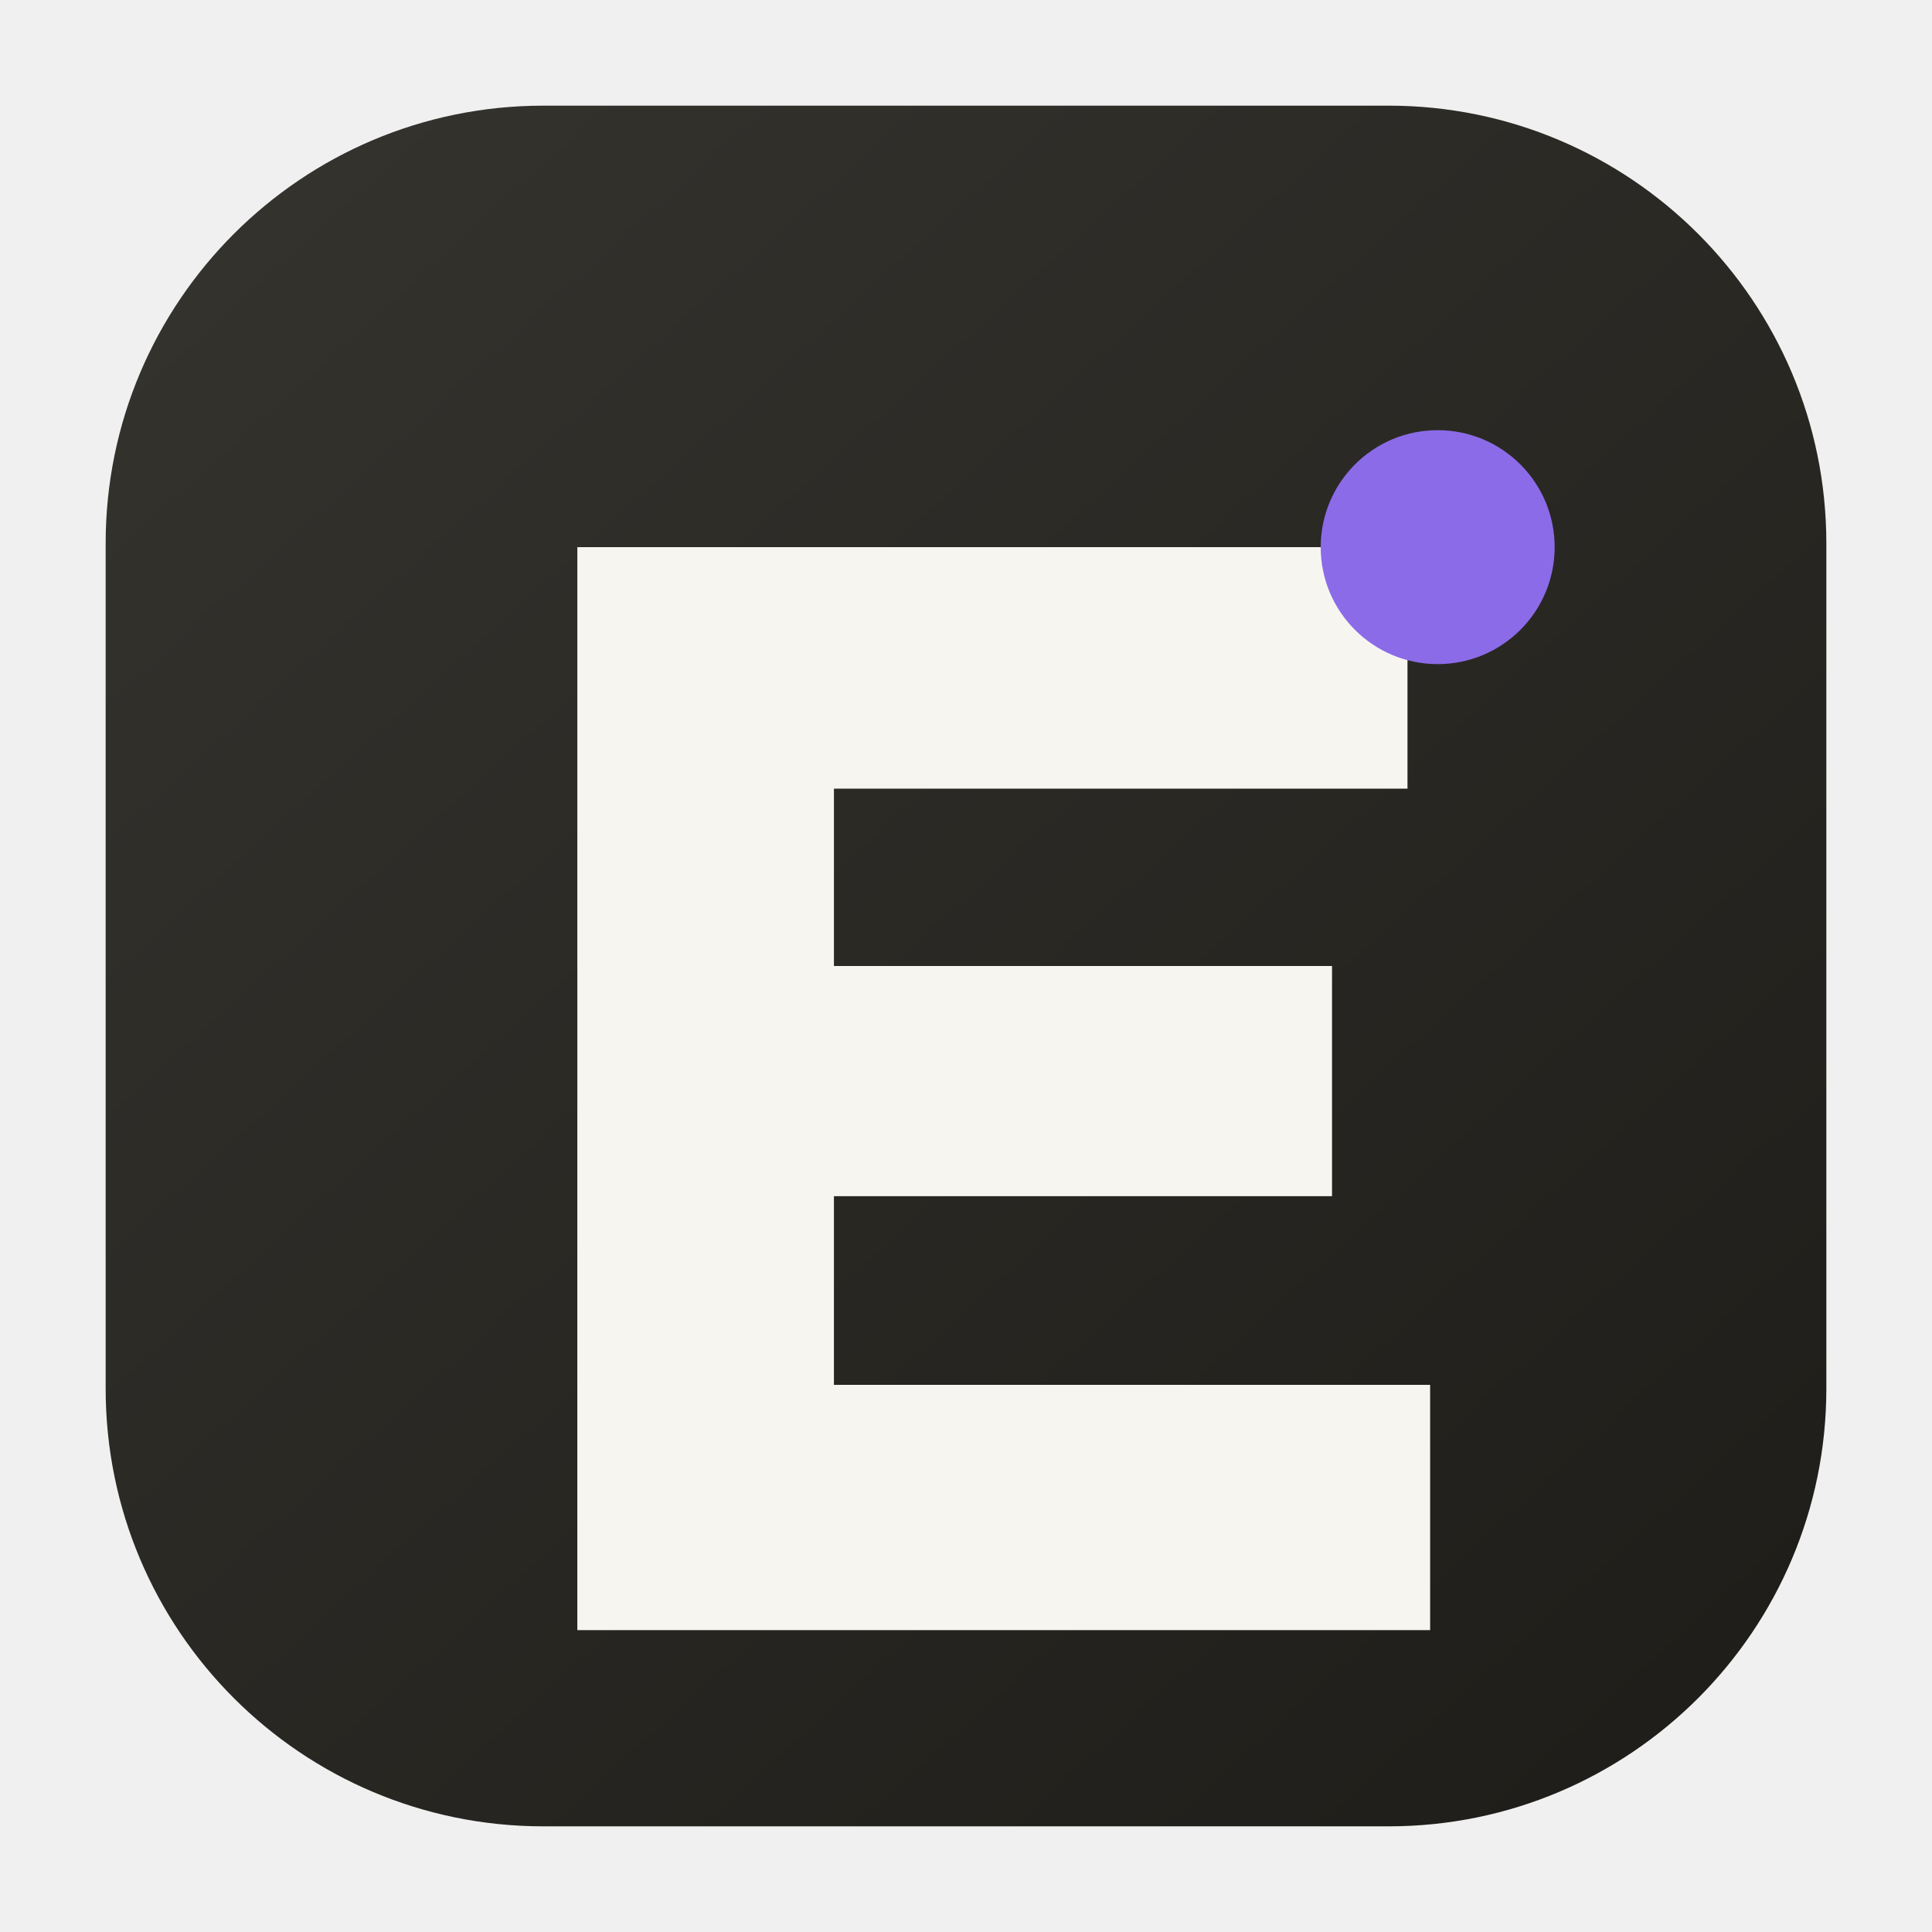
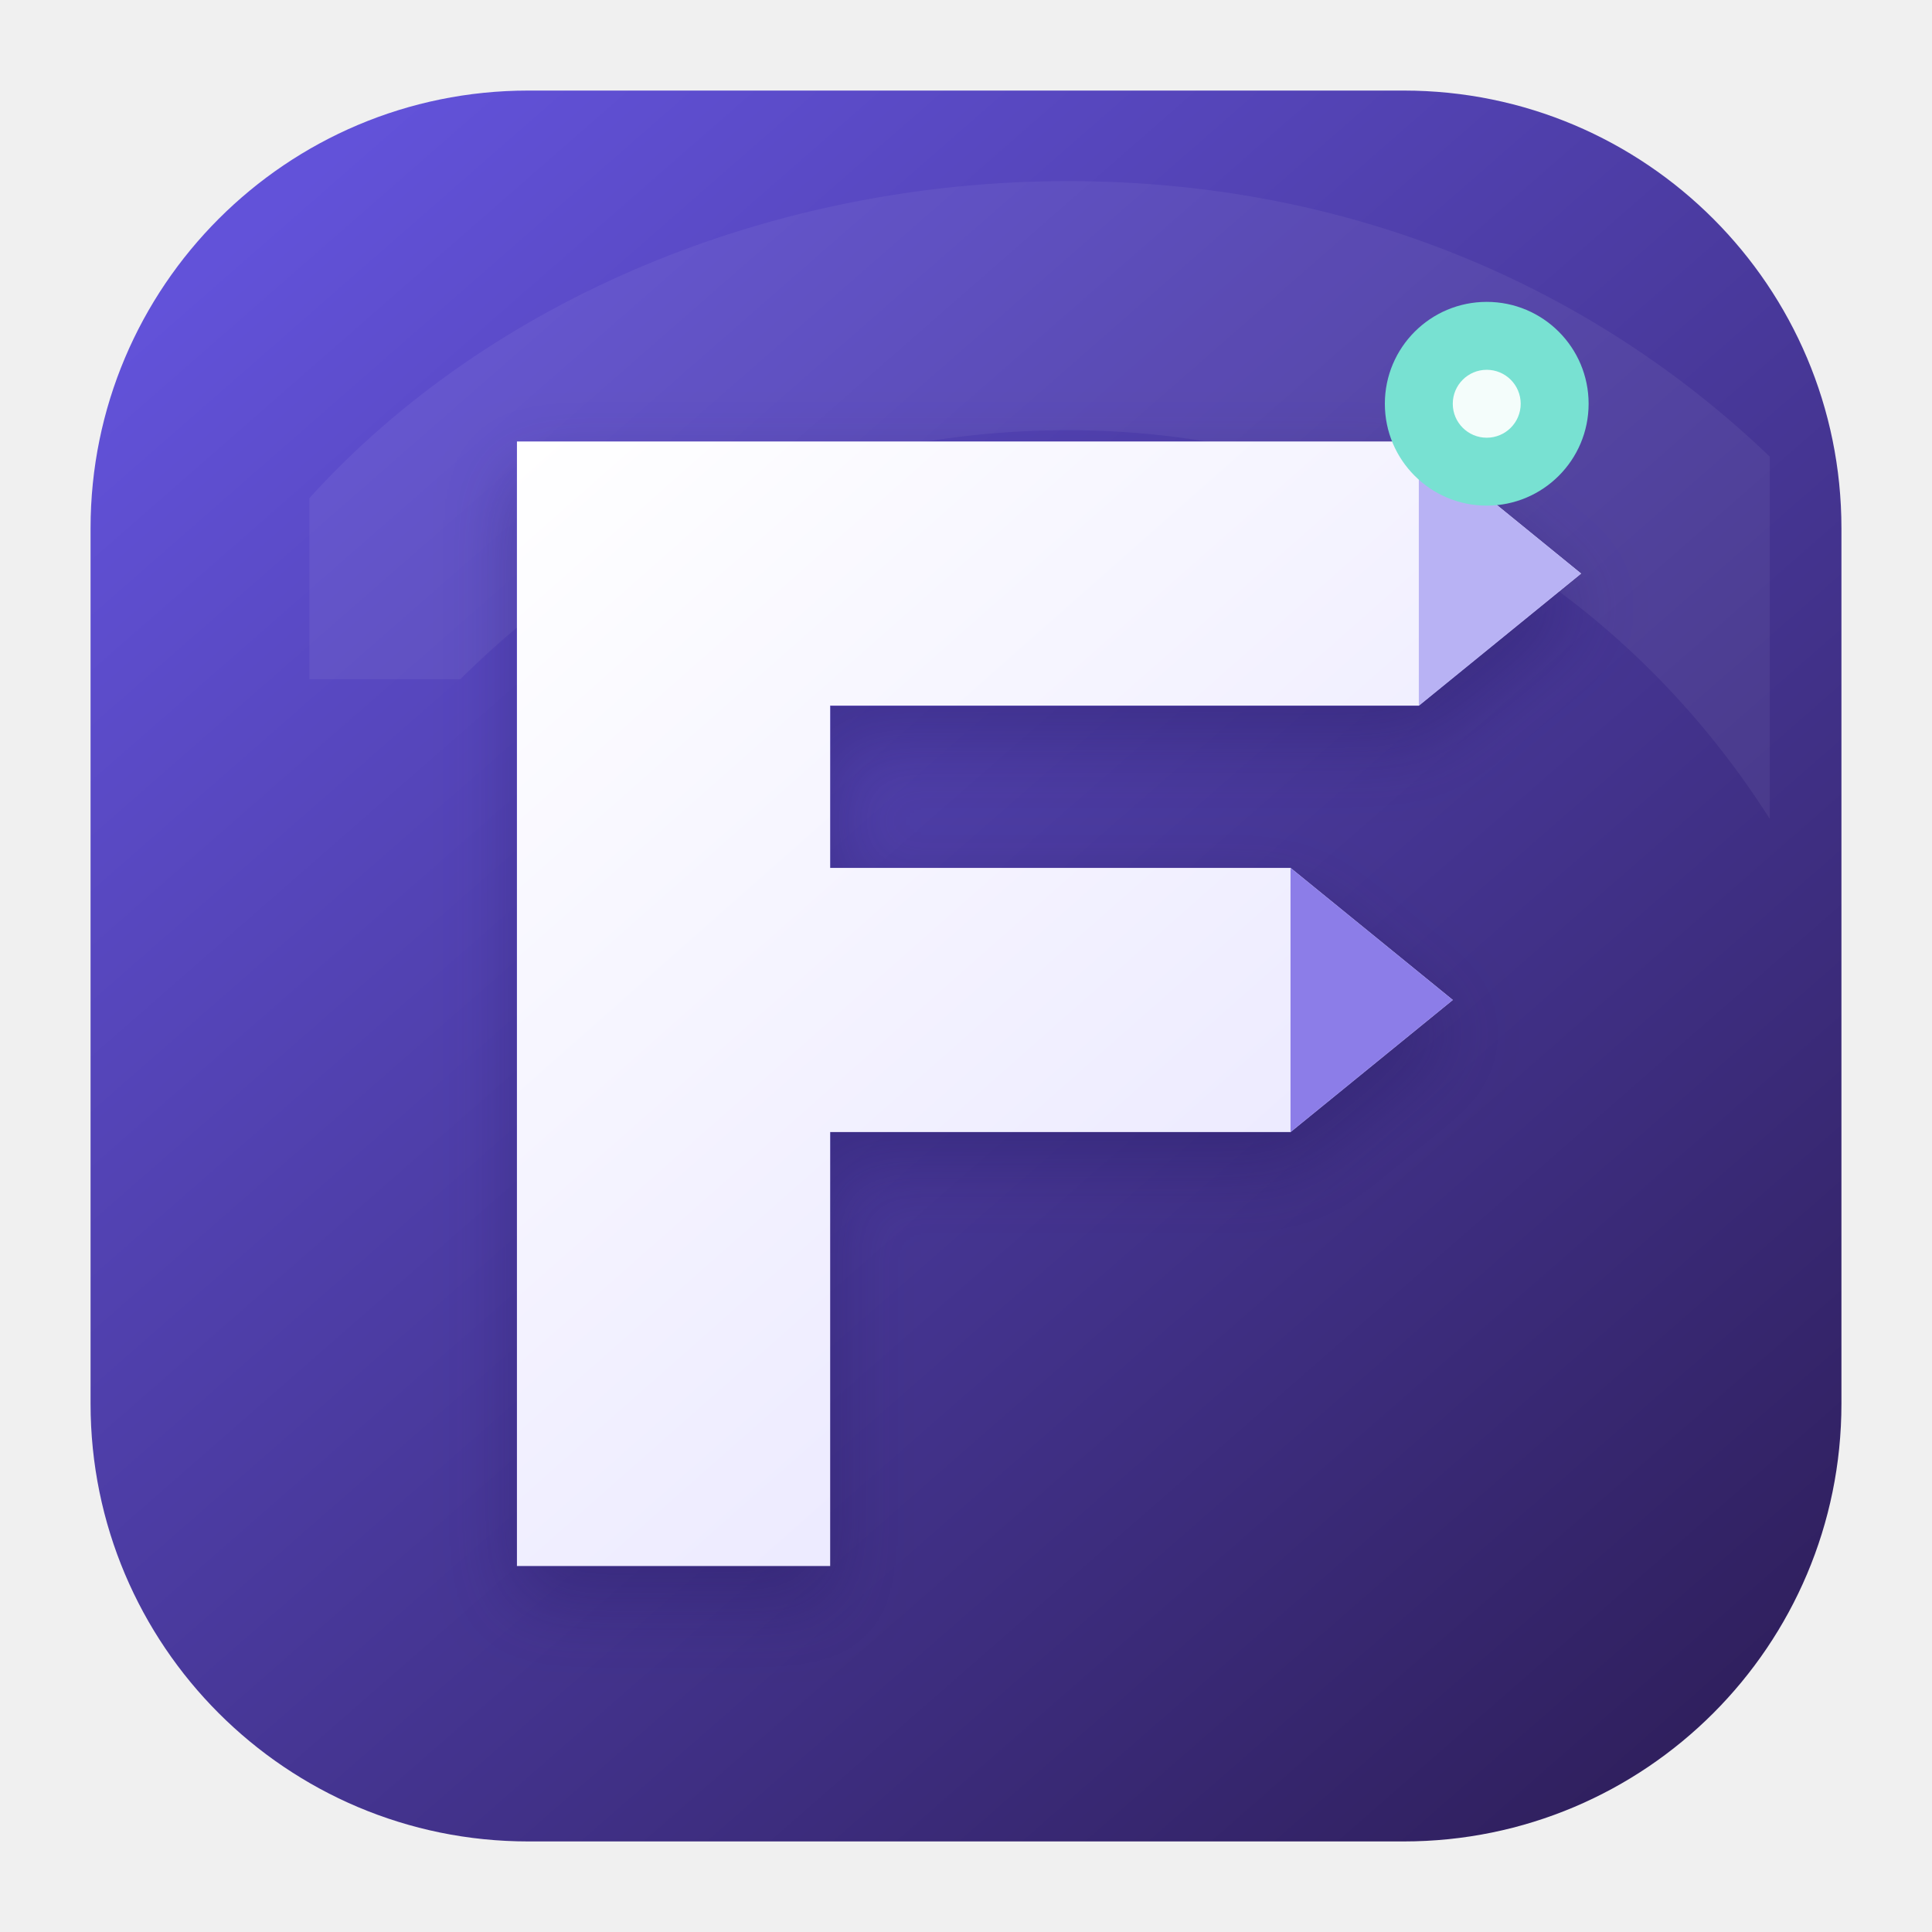
- <svg xmlns="http://www.w3.org/2000/svg" width="512" height="512" viewBox="0 0 512 512">
+ <svg xmlns="http://www.w3.org/2000/svg" width="512" height="512" viewBox="0 0 512 512" fill="none">
  <defs>
-     <linearGradient id="bg" x1="72" y1="54" x2="438" y2="458" gradientUnits="userSpaceOnUse">
-       <stop stop-color="#34322d" />
-       <stop offset="1" stop-color="#1f1e1a" />
+     <linearGradient id="tile" x1="76" y1="52" x2="438" y2="466" gradientUnits="userSpaceOnUse">
+       <stop stop-color="#6252D9" />
+       <stop offset="1" stop-color="#30205F" />
    </linearGradient>
+     <linearGradient id="letter" x1="138" y1="118" x2="397" y2="411" gradientUnits="userSpaceOnUse">
+       <stop stop-color="#FFFFFF" />
+       <stop offset="1" stop-color="#E5E2FF" />
+     </linearGradient>
+     <filter id="shadow" x="104" y="92" width="334" height="354" color-interpolation-filters="sRGB" filterUnits="userSpaceOnUse">
+       <feFlood flood-opacity="0" result="background" />
+       <feColorMatrix in="SourceAlpha" values="0 0 0 0 0 0 0 0 0 0 0 0 0 0 0 0 0 0 127 0" result="alpha" />
+       <feOffset dy="9" />
+       <feGaussianBlur stdDeviation="10" />
+       <feComposite in2="alpha" operator="out" />
+       <feColorMatrix values="0 0 0 0 0.12 0 0 0 0 0.08 0 0 0 0 0.34 0 0 0 0.32 0" />
+       <feBlend in2="background" result="shadow" />
+       <feBlend in="SourceGraphic" in2="shadow" result="shape" />
+     </filter>
  </defs>
-   <rect x="28" y="28" width="456" height="456" rx="116" fill="url(#bg)" />
-   <path d="M153 145h220v64H221v47h132v61H221v50h158v65H153V145Z" fill="#F7F5EF" />
-   <circle cx="381" cy="145" r="31" fill="#8B6BE8" />
+   <rect x="24" y="24" width="464" height="464" rx="116" fill="url(#tile)" />
+   <path d="M82 132C130 79 205 48 283 48c75 0 139 28 186 73v96c-40-63-108-103-186-103-63 0-120 25-161 66H82v-48Z" fill="#FFFFFF" fill-opacity=".055" />
+   <g filter="url(#shadow)">
+     <path d="M137 117h239l43 35-43 35H220v43h122l43 35-43 35H220v115h-83V117Z" fill="url(#letter)" />
+     <path d="m376 117 43 35-43 35v-70Z" fill="#B8B2F4" />
+     <path d="m342 230 43 35-43 35v-70Z" fill="#8C7DE8" />
+   </g>
+   <circle cx="394" cy="107" r="27" fill="#78E1D2" />
+   <circle cx="394" cy="107" r="9" fill="#FFFFFF" fill-opacity=".92" />
</svg>
